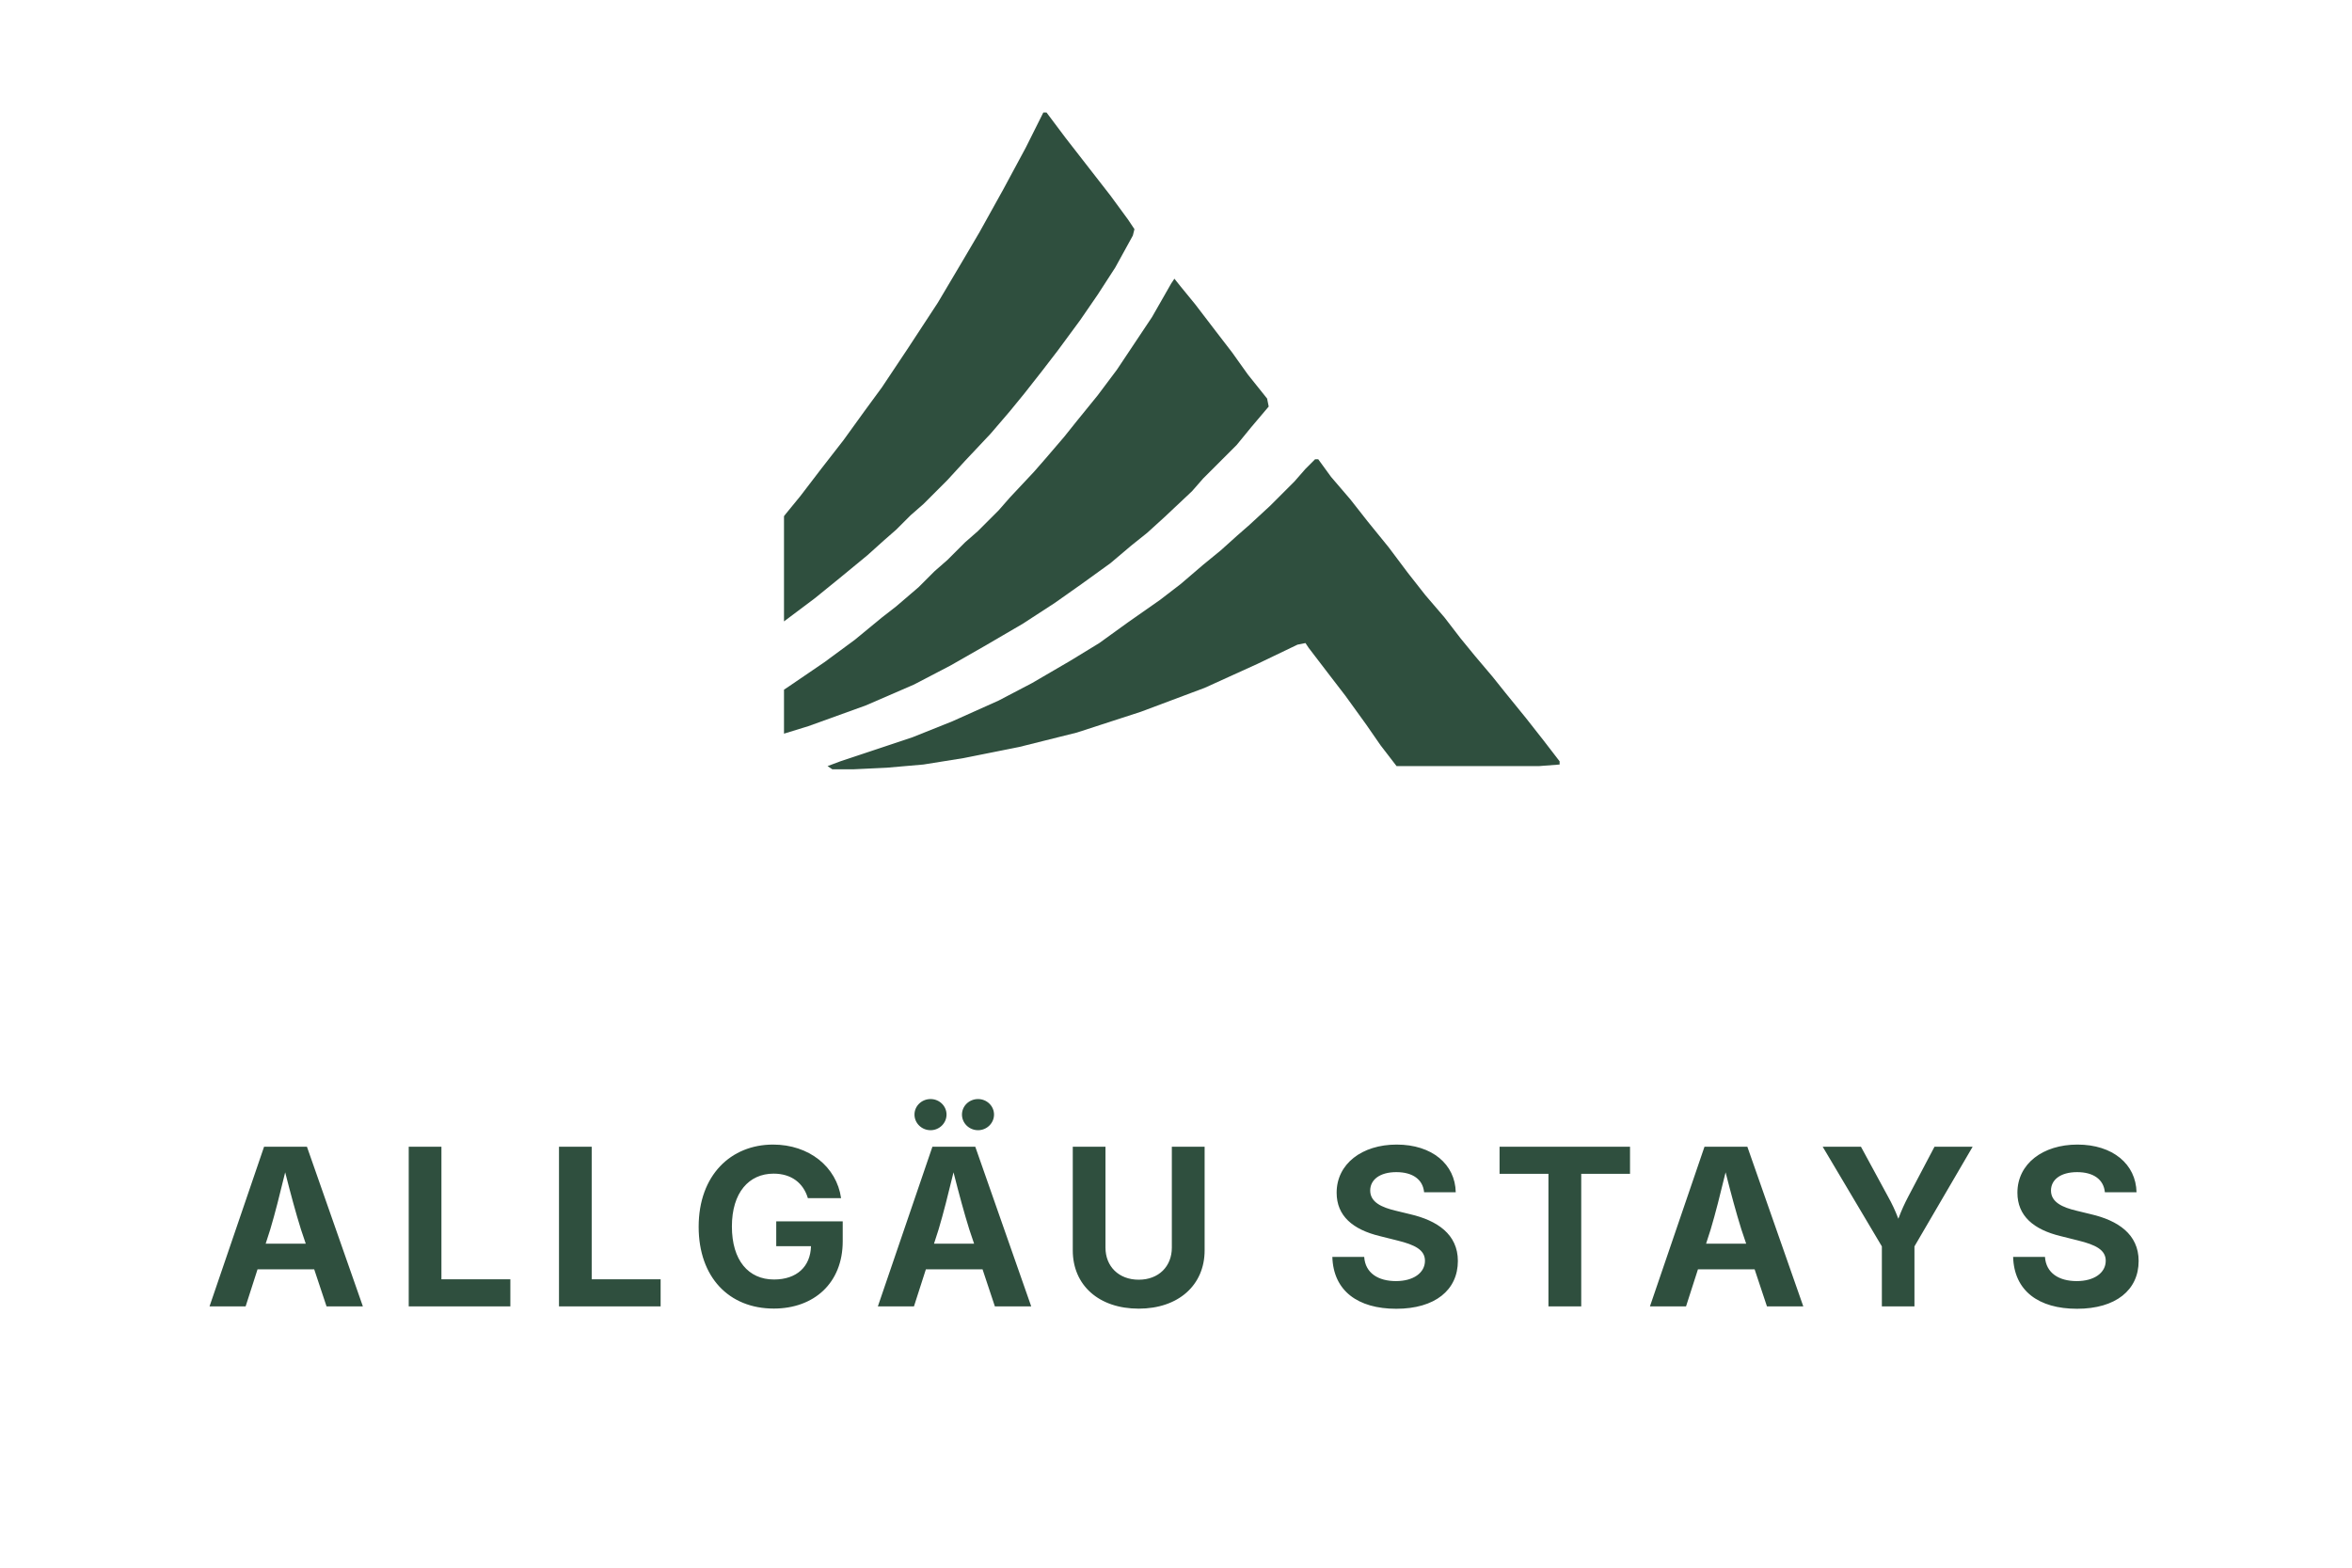
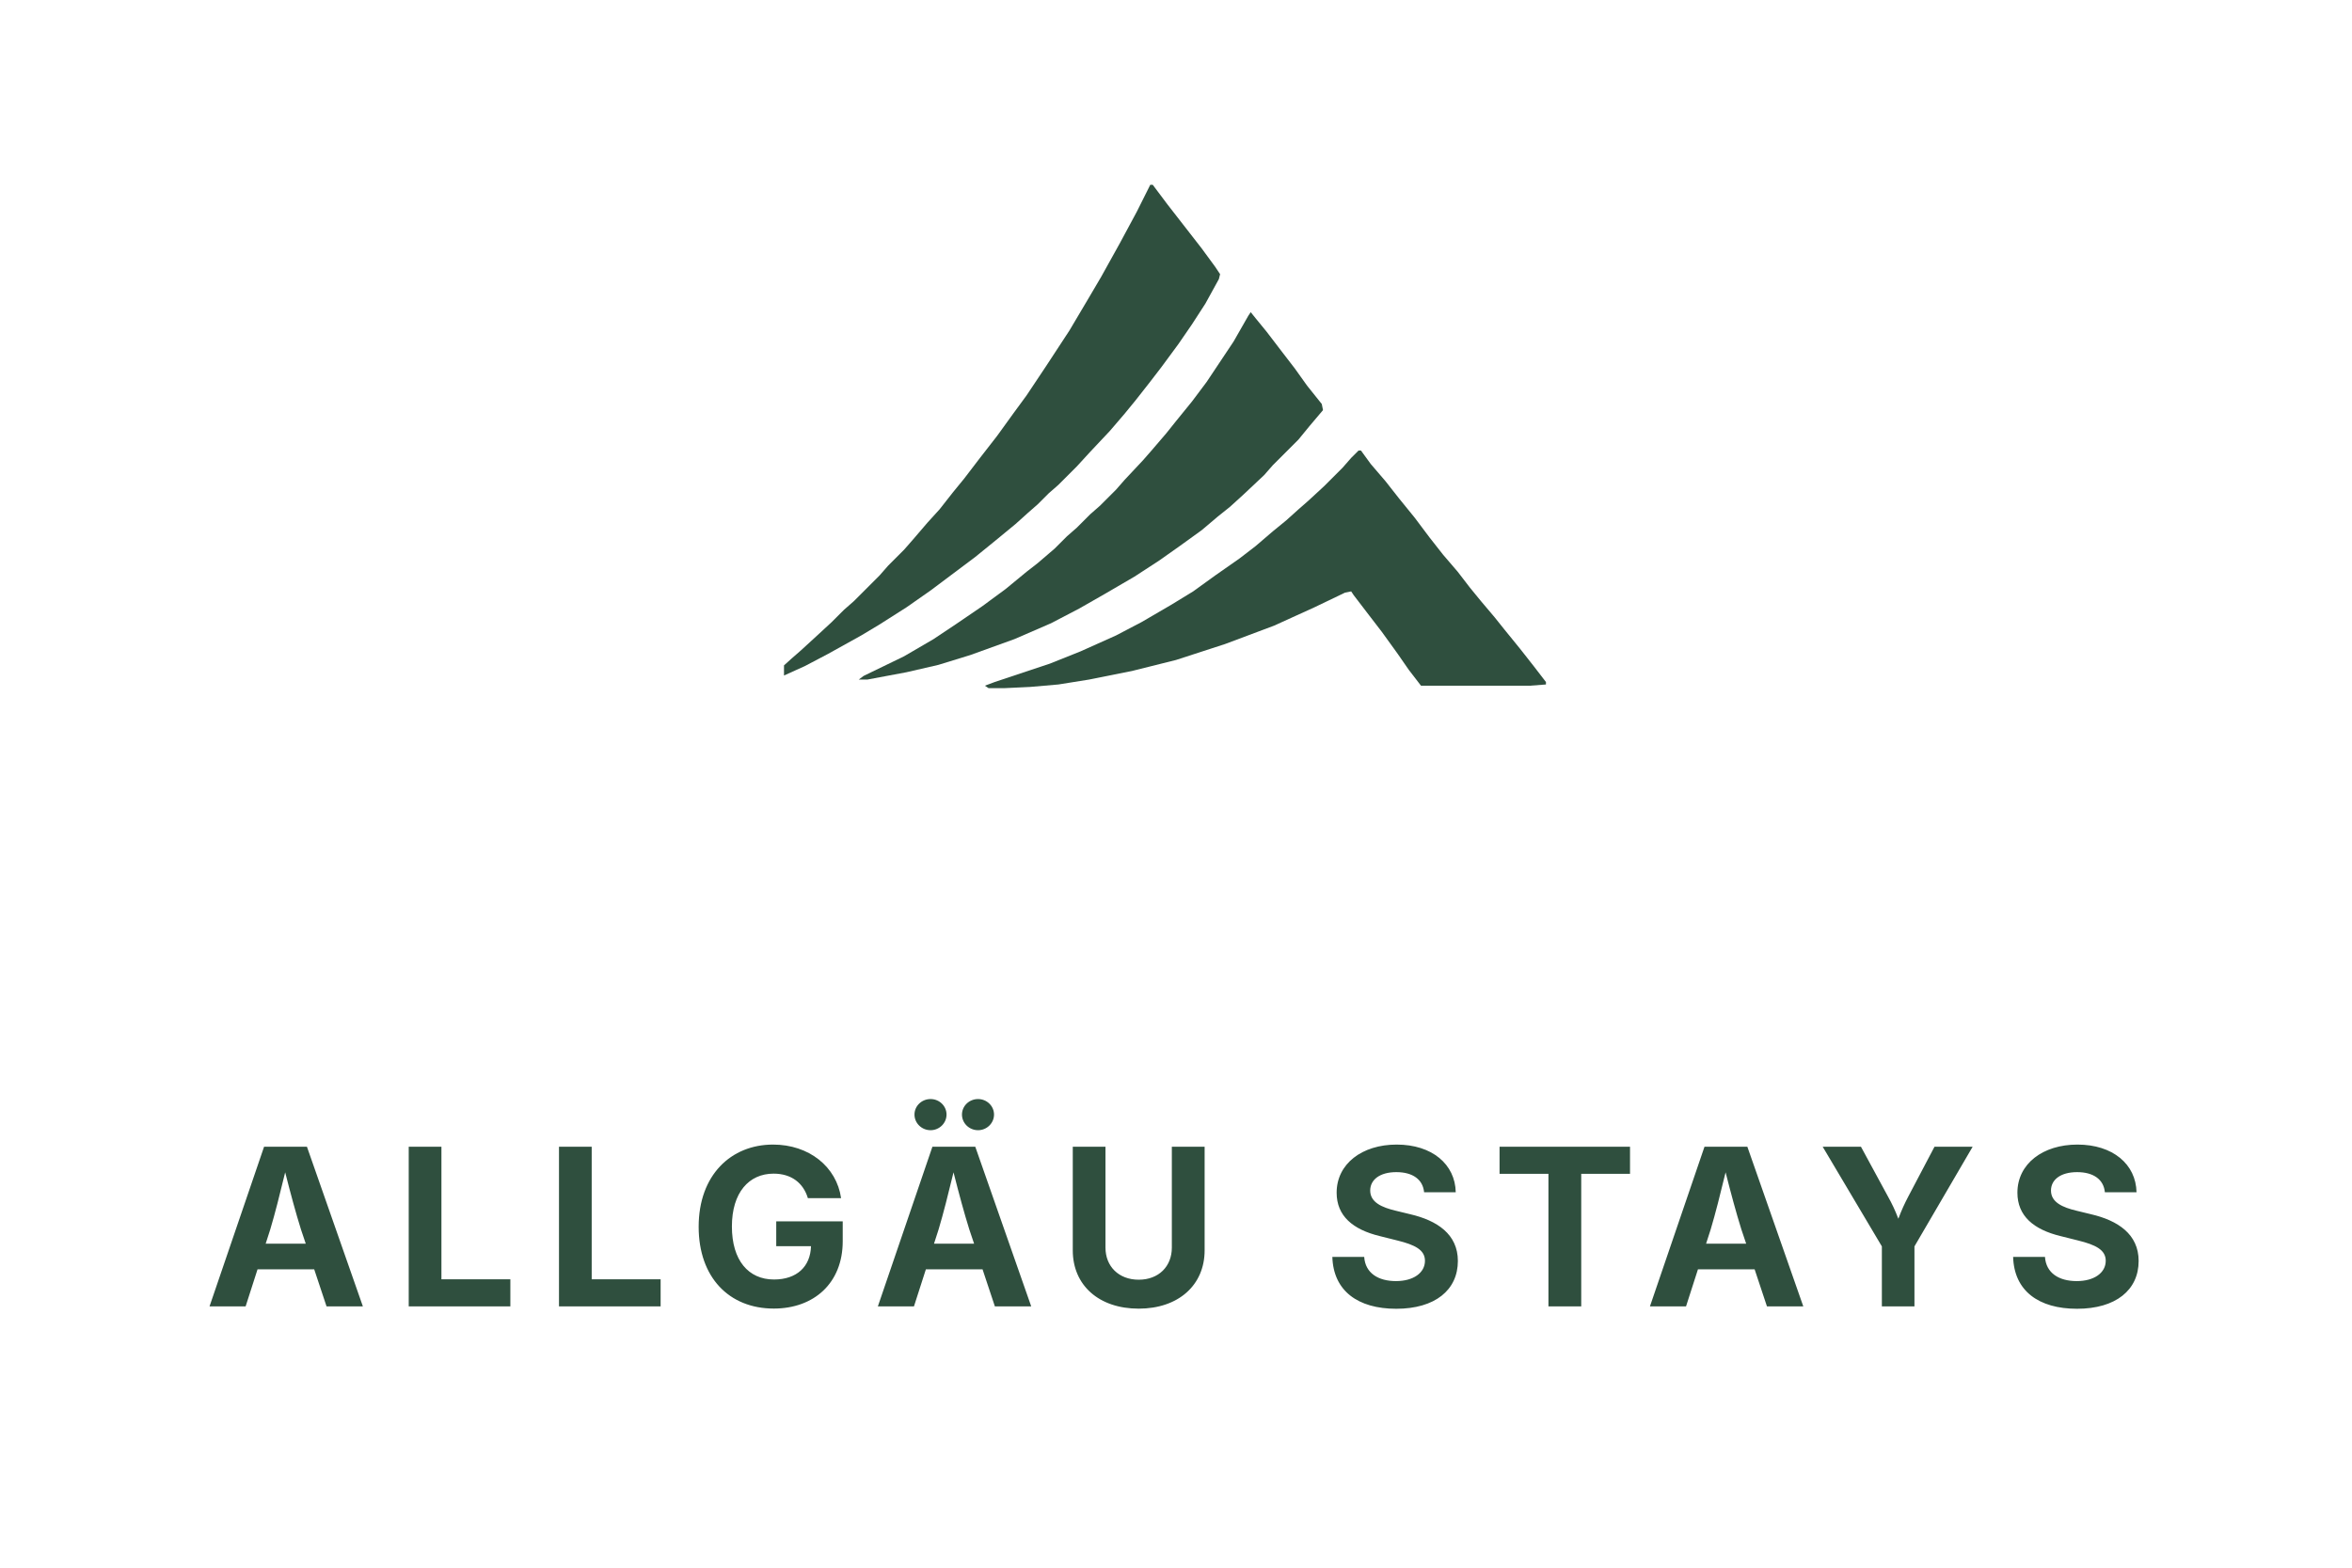
<svg xmlns="http://www.w3.org/2000/svg" viewBox="0 0 900 600" role="img" aria-label="Allgäu Stays">
-   <svg x="300" y="40" width="300" height="263" viewBox="845 140 490 430" preserveAspectRatio="xMidYMid meet">
+   <svg x="300" y="40" width="300" height="263" viewBox="708 150 640 420" preserveAspectRatio="xMidYMid meet">
    <path transform="translate(1177,362)" d="m0 0h2l8 11 12 14 11 14 13 16 12 16 11 14 12 14 10 13 9 11 11 13 8 10 13 16 11 14 10 13v2l-13 1h-89l-10-13-9-13-13-18-10-13-13-17-2-3-5 1-25 12-33 15-40 15-40 13-36 9-35 7-25 4-23 2-21 1h-13l-3-2 8-3 45-15 25-10 29-13 21-11 24-14 18-11 18-13 20-14 13-10 14-12 11-9 10-9 8-7 13-12 15-15 7-8z" fill="#2F4F3E" />
    <path transform="translate(1007,145)" d="m0 0h2l12 16 28 36 11 15 4 6-1 4-11 20-11 17-11 16-14 19-10 13-11 14-9 11-12 14-16 17-11 12-15 15-8 7-9 9-8 7-10 9-17 14-16 13-36 27-20 14-22 14-15 9-27 15-19 10-31 14-3-1 13-10 10-9 8-7 12-11 13-12 10-10 8-7 21-21 7-8 13-13 7-8 12-14 10-11 11-14 9-11 13-17 14-18 13-18 11-15 16-24 19-29 16-27 10-17 15-27 14-26 8-16z" fill="#2F4F3E" />
    <path transform="translate(1089,249)" d="m0 0 4 5 9 11 13 17 10 13 10 14 12 15 1 5-11 13-9 11-21 21-7 8-17 16-11 10-10 8-13 11-18 13-17 12-20 13-24 14-21 12-23 12-30 13-36 13-26 8-26 6-32 6h-7l4-3 33-16 24-14 18-12 22-15 19-14 17-14 9-7 14-12 10-10 8-7 11-11 8-7 13-13 7-8 15-16 7-8 12-14 8-10 13-16 12-16 22-33 12-21z" fill="#2F4F3E" />
  </svg>
  <text x="450" y="500" text-anchor="middle" font-family="Inter, 'Helvetica Neue', Helvetica, Arial, sans-serif" font-weight="700" font-size="84" letter-spacing="10" fill="#2F4F3E">ALLGÄU STAYS</text>
</svg>
